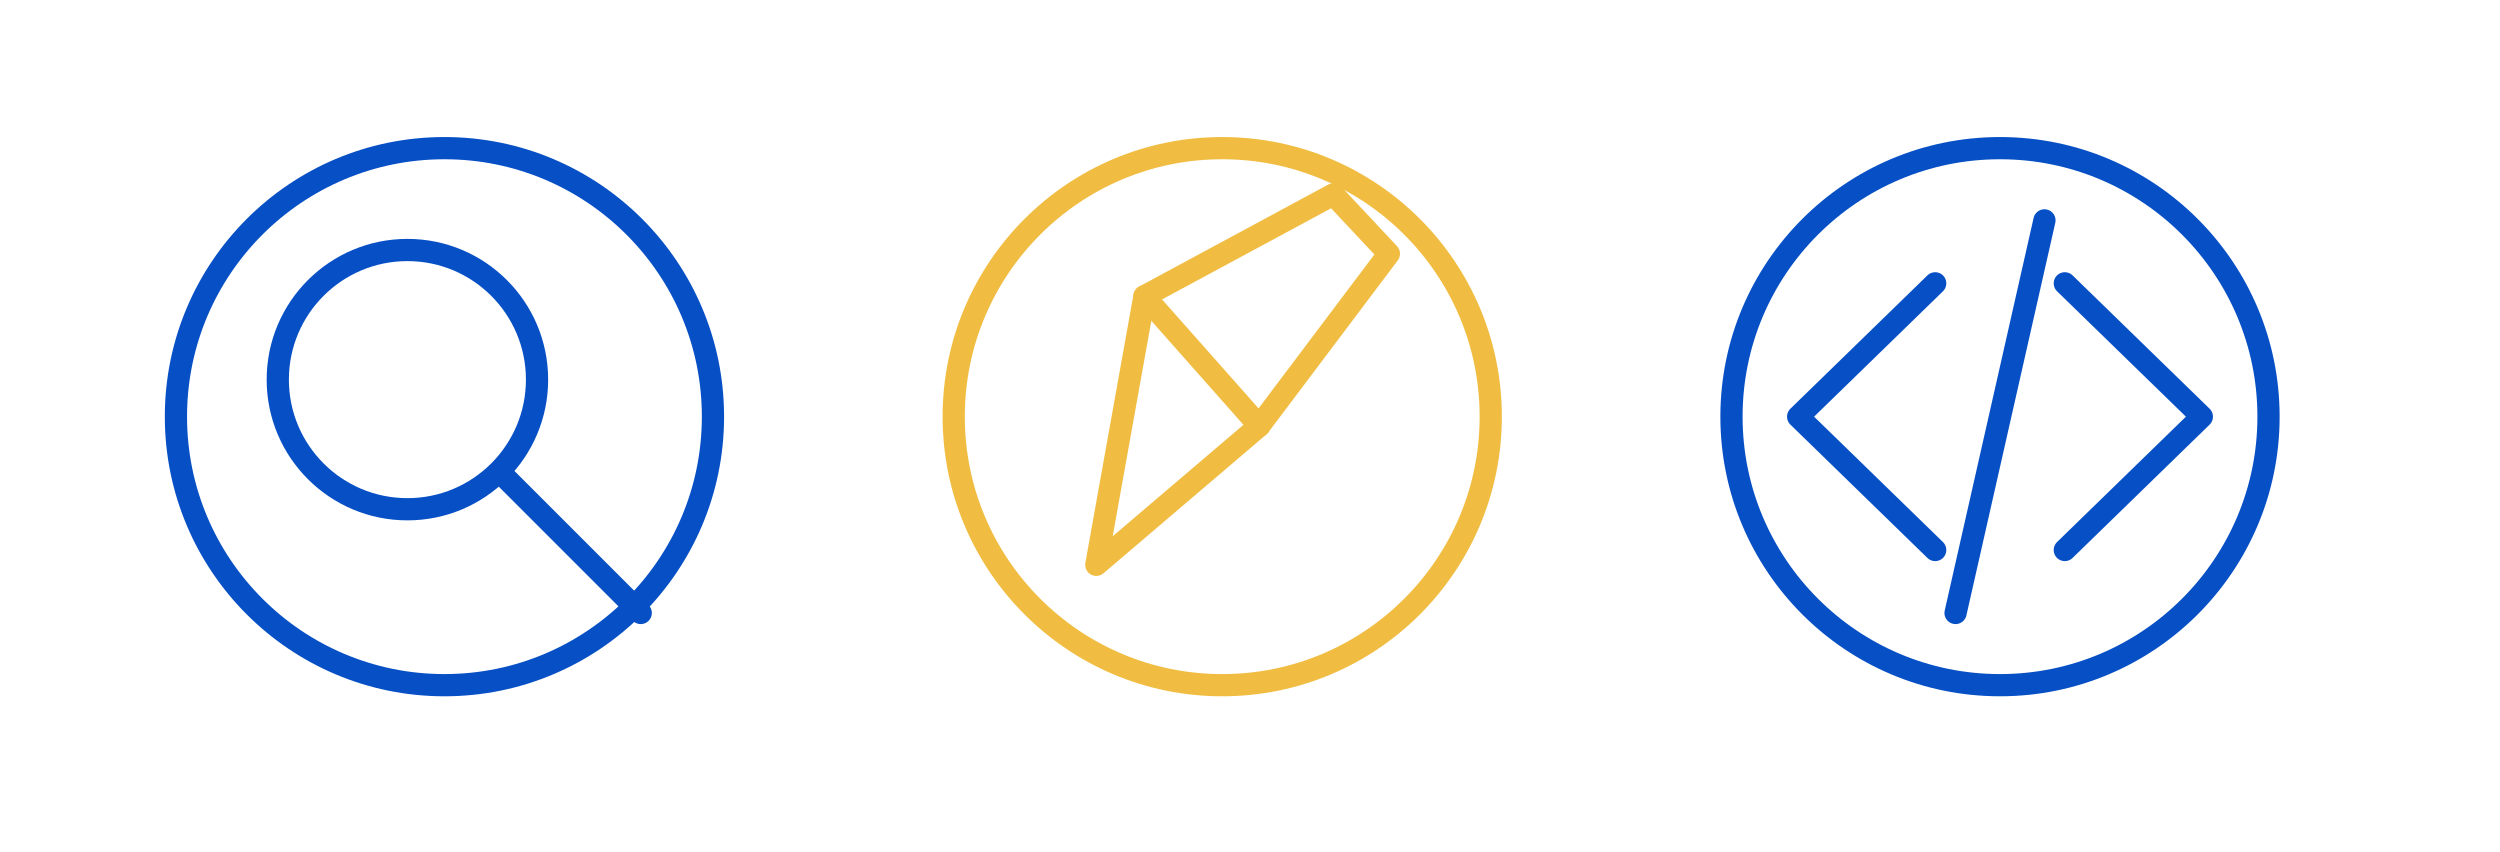
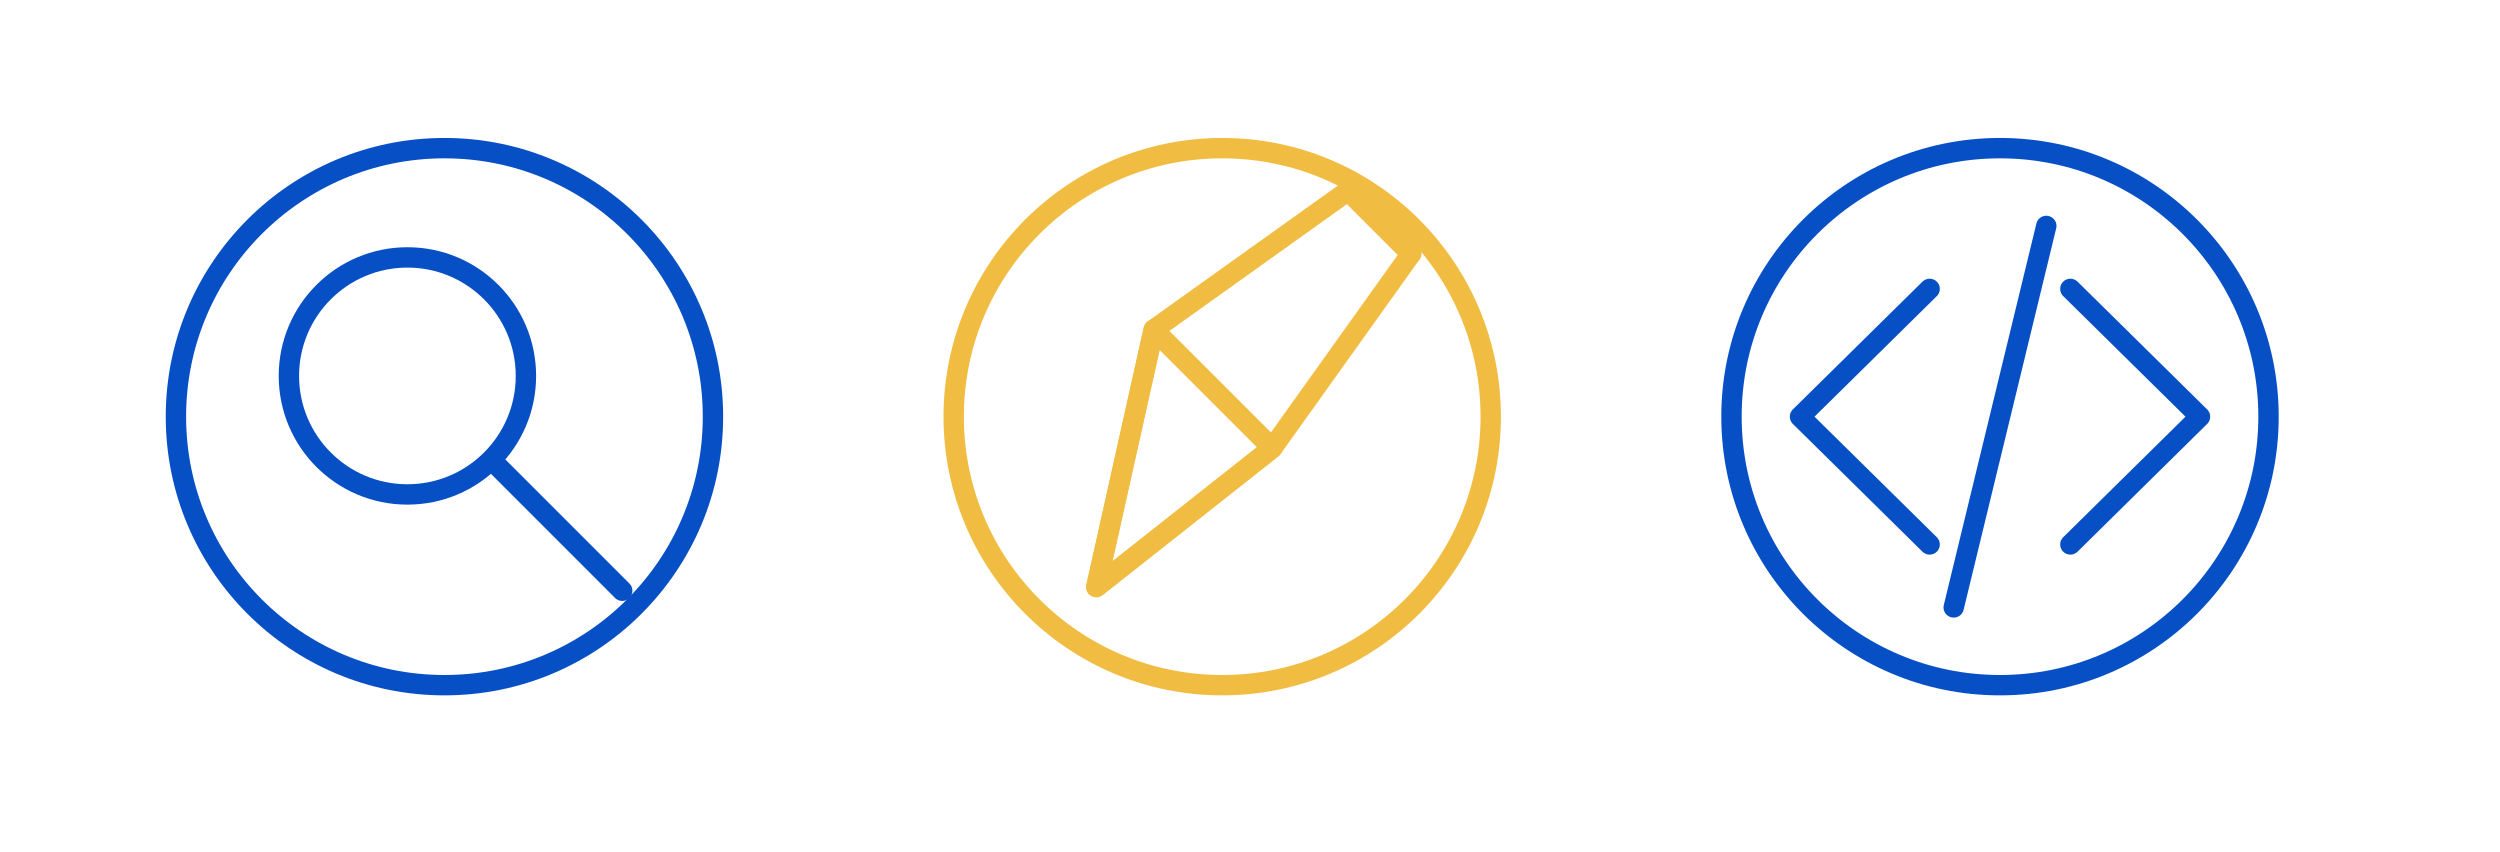
- <svg xmlns="http://www.w3.org/2000/svg" viewBox="0 0 1350 460" fill="none" stroke-width="12" stroke-linecap="round" stroke-linejoin="round">
+ <svg xmlns="http://www.w3.org/2000/svg" viewBox="0 0 1350 460" fill="none" stroke-width="11" stroke-linecap="round" stroke-linejoin="round">
  <g transform="translate(80 65)" stroke="#064fc5">
    <circle cx="160" cy="160" r="145" />
-     <circle cx="140" cy="140" r="70" />
-     <path d="m194 194 72 72" />
+     <circle cx="140" cy="138" r="64" />
+     <path d="m186 184 70 70" />
  </g>
  <g transform="translate(500 65)" stroke="#f0bd42">
    <circle cx="160" cy="160" r="145" />
-     <path d="M92 240 118 95l102-55 30 32-70 93Z" />
-     <path d="m118 95 62 70" />
+     <path d="m92 252 31-139L228 38l34 34-75 105Z" />
+     <path d="m123 113 64 64-95 75Z" />
+     <path d="m228 38 34 34" />
  </g>
  <g transform="translate(920 65)" stroke="#064fc5">
    <circle cx="160" cy="160" r="145" />
-     <path d="m125 88-74 72 74 72M195 88l74 72-74 72M184 54l-48 212" />
+     <path d="m122 91-70 69 70 69M198 91l70 69-70 69M185 57l-50 206" />
  </g>
</svg>
